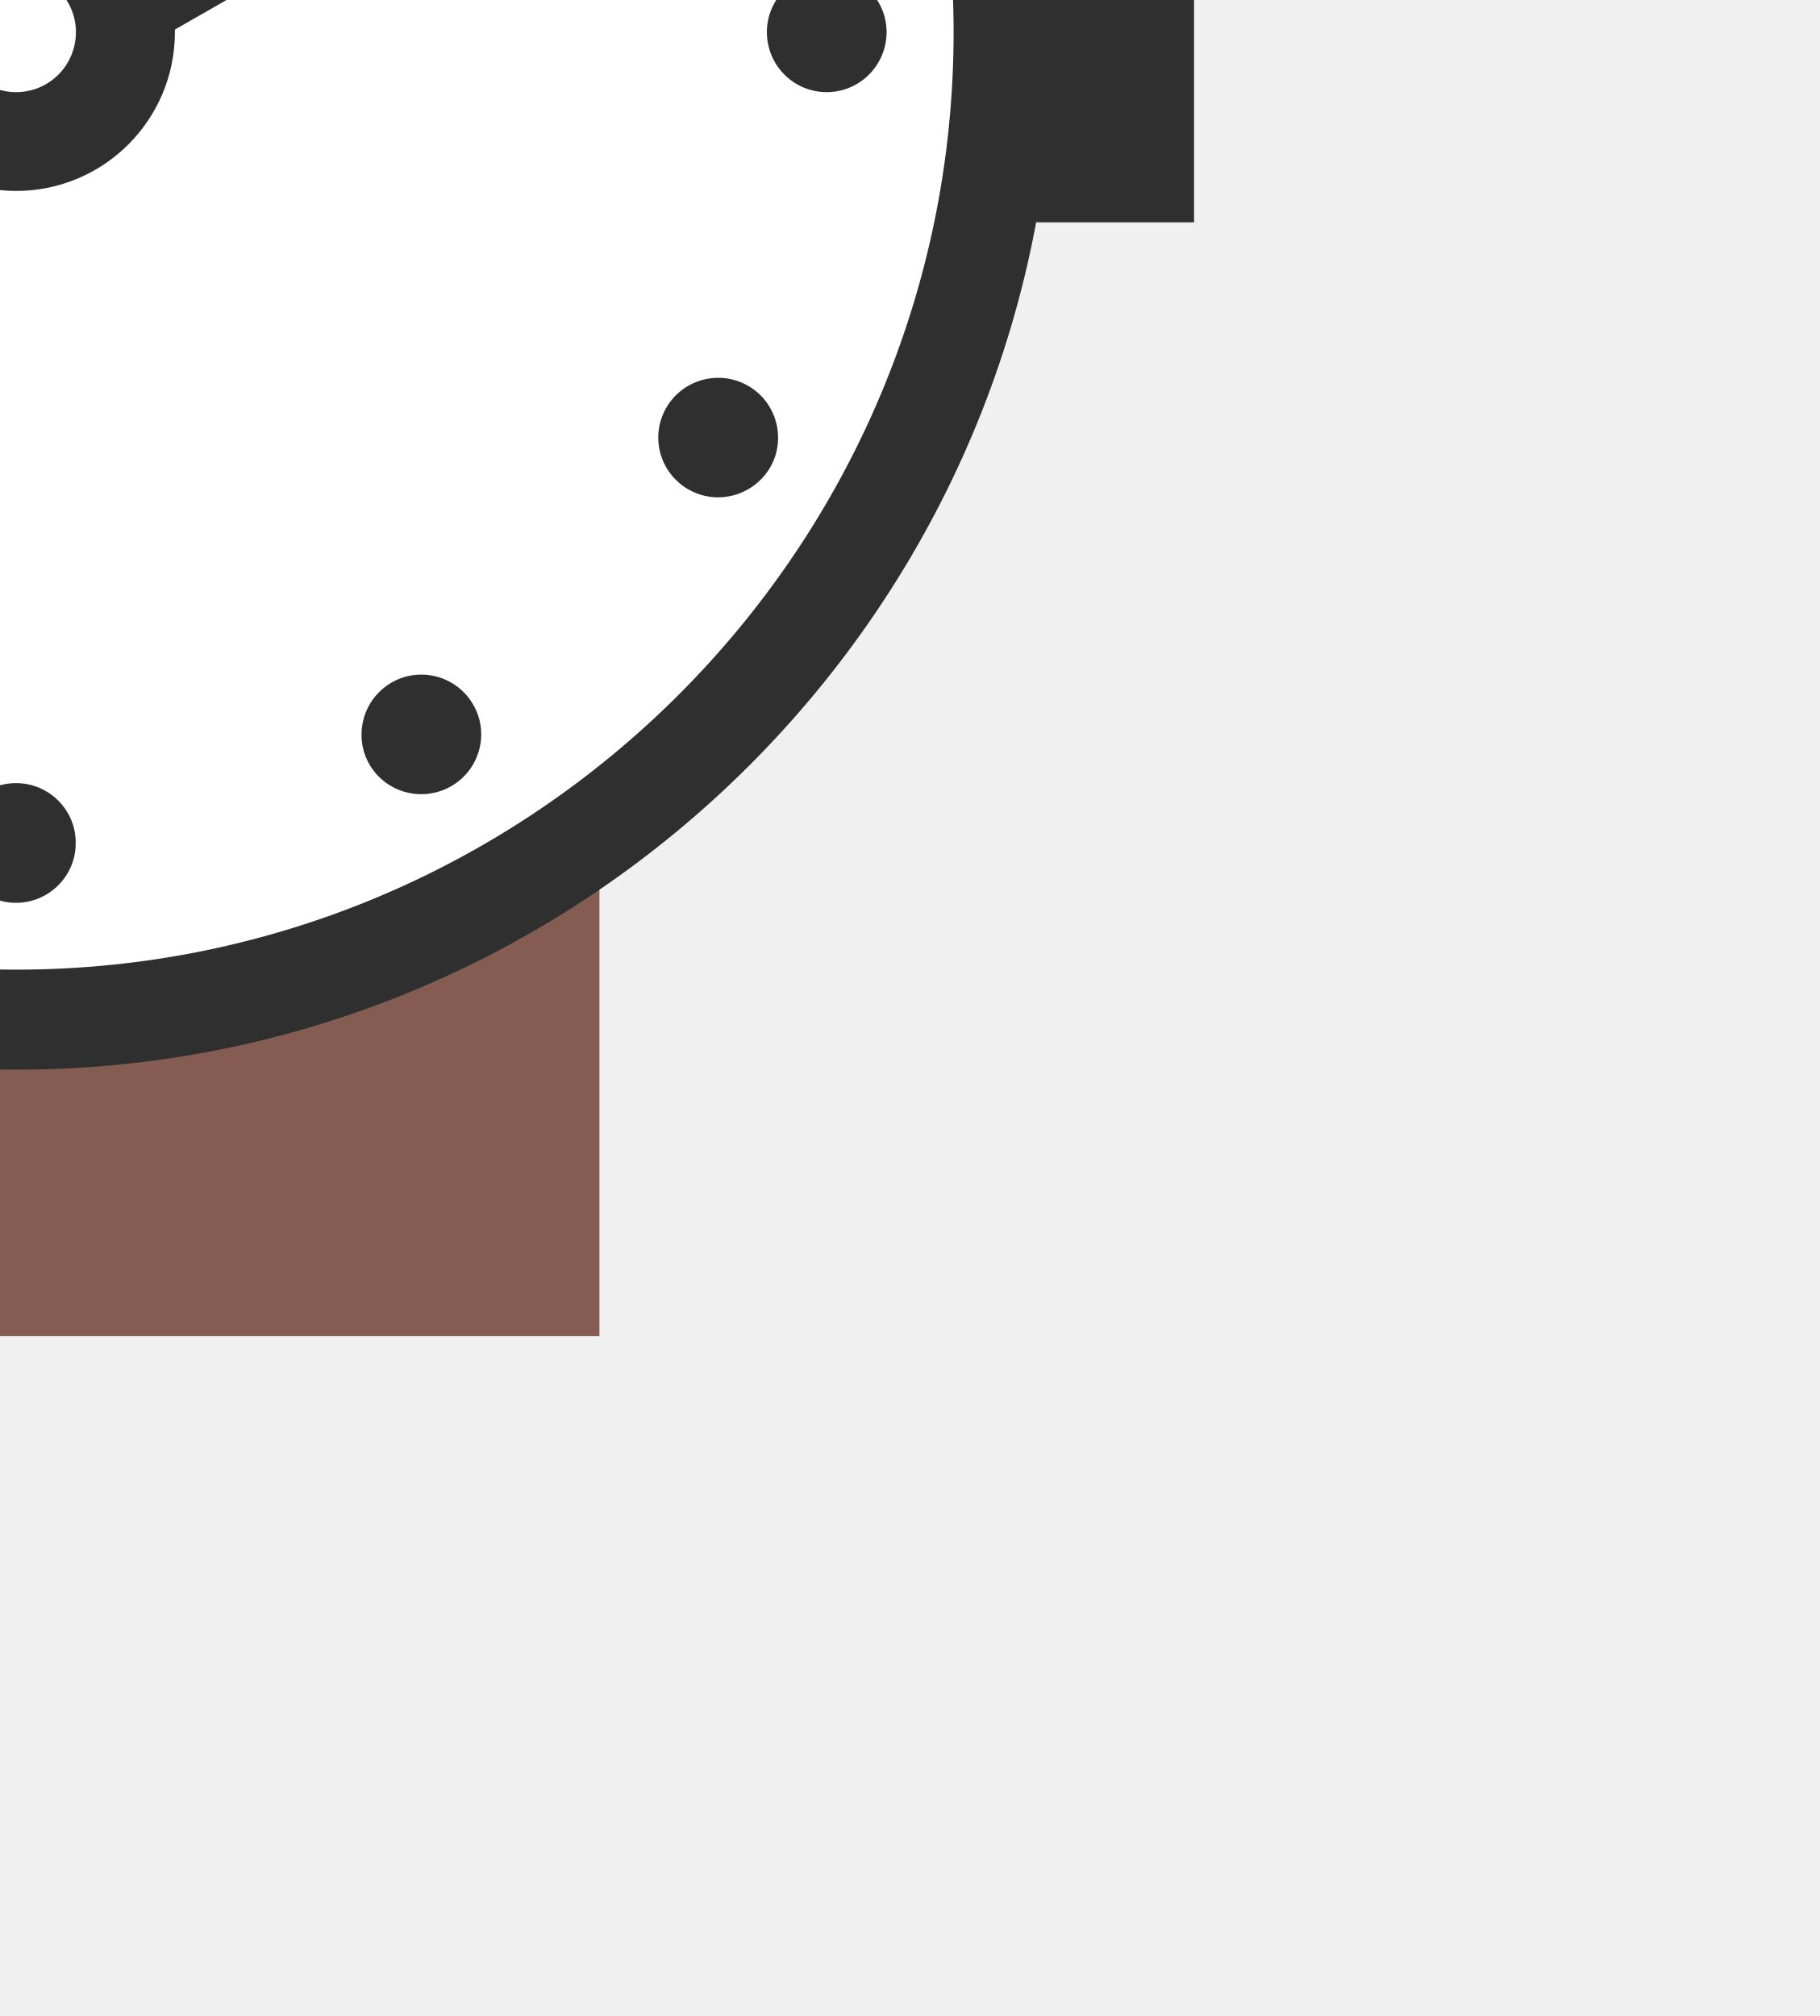
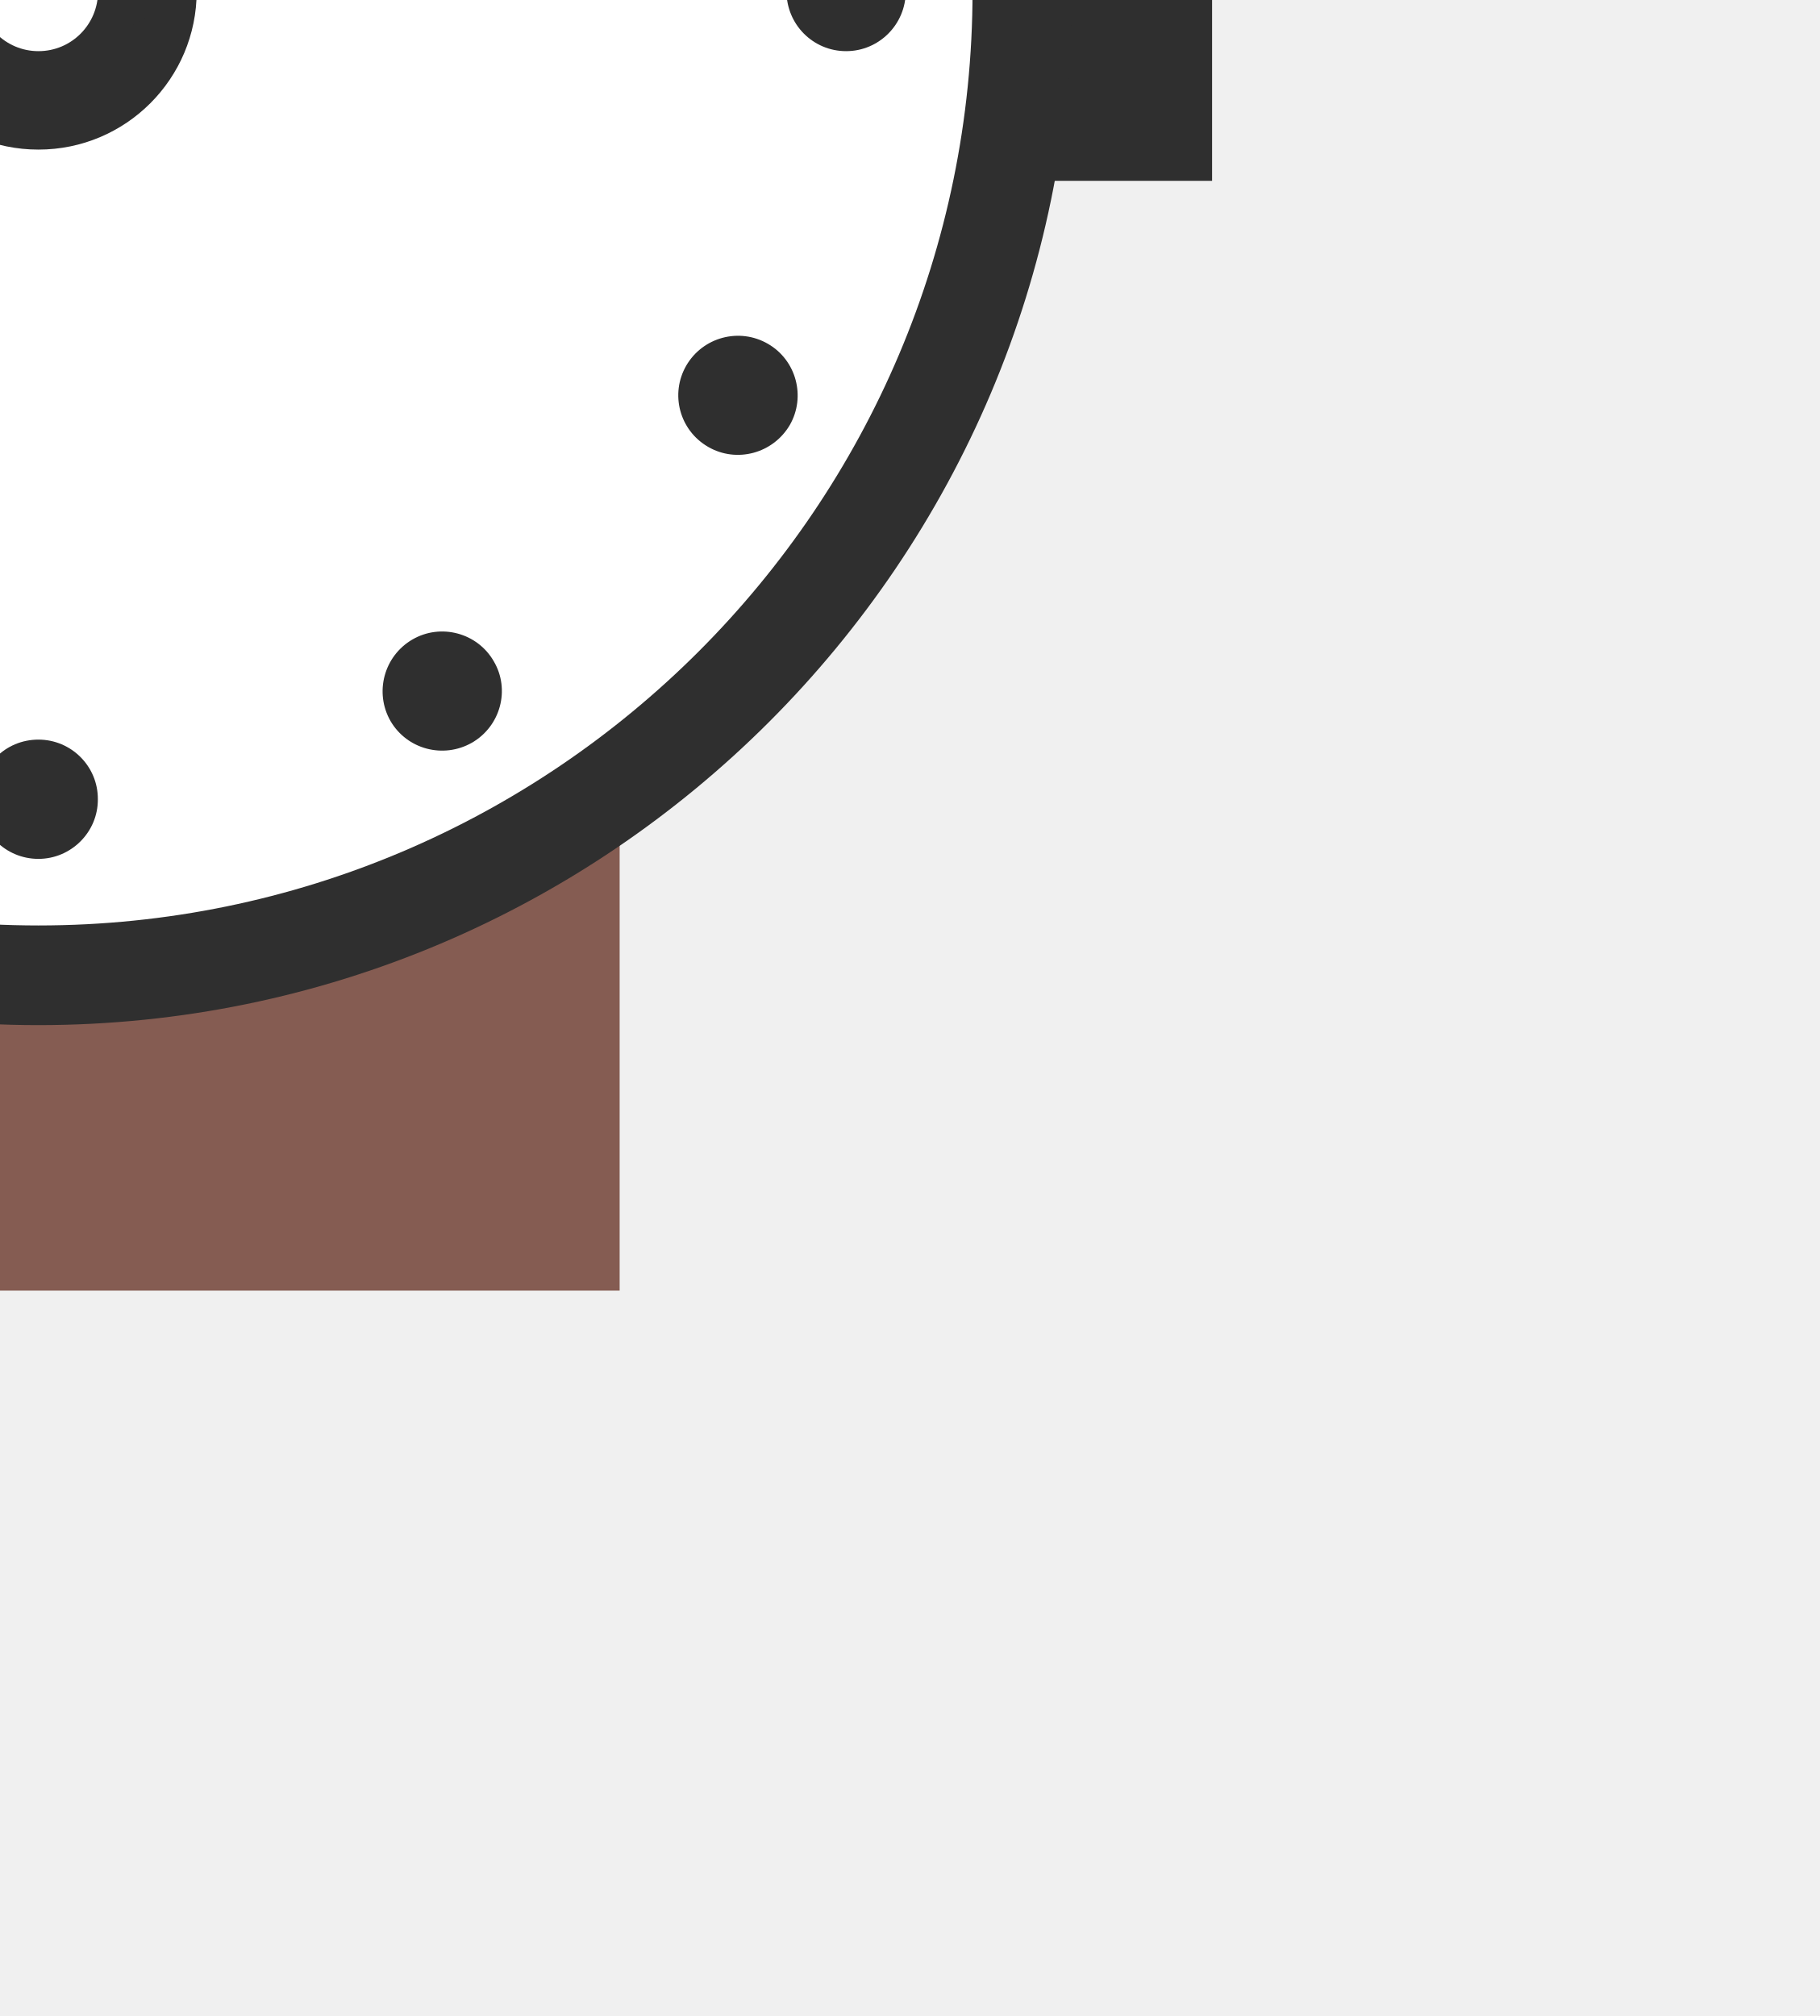
<svg xmlns="http://www.w3.org/2000/svg" xmlns:xlink="http://www.w3.org/1999/xlink" width="8.321mm" height="9.218mm" viewBox="0 0 8.321 9.218" version="1.1" id="svg8">
  <defs id="defs2">
    <rect id="SVGID_1_" x="35.1" y="0.39" width="56.94" height="127.23" />
+     <rect id="SVGID_1_-3" x="35.1" y="0.39" width="56.94" height="127.23" />
  </defs>
  <g id="layer1" transform="translate(-0.03545021,-0.1037973)">
    <g id="g1014" transform="matrix(0.09964183,0,0,0.09964183,-5.849317,-6.144062)" style="stroke-width:2.655" />
-     <g id="g1083" transform="matrix(0.09372428,0,0,0.09372428,-5.850078,-5.747863)" style="stroke-width:2.823">
-       <g id="g1029" style="stroke-width:2.823">
-         <rect x="102.47" y="54.71" style="fill:#2f2f2f;stroke-width:2.823" width="18.58" height="18.57" id="rect1027" />
+     <g id="g1110" transform="matrix(0.09338169,0,0,0.09338169,-5.726072,-5.912337)" style="stroke-width:2.833">
+       <g id="g1056" style="stroke-width:2.833">
+         <rect x="102.47" y="54.71" style="fill:#2f2f2f;stroke-width:2.833" width="18.58" height="18.57" id="rect1054" />
      </g>
-       <g id="g1039" style="stroke-width:2.823">
-         <defs id="defs1032">
-           <rect id="rect1095" x="35.1" y="0.39" width="56.94" height="127.23" />
+       <g id="g1066" style="stroke-width:2.833">
+         <defs id="defs1059">
+           <rect id="rect1122" x="35.1" y="0.39" width="56.94" height="127.23" />
        </defs>
-         <use xlink:href="#SVGID_1_" style="overflow:visible;fill:#855c52;stroke-width:2.823" id="use1034" x="0" y="0" width="100%" height="100%" />
+         <use xlink:href="#SVGID_1_-3" style="overflow:visible;fill:#855c52;stroke-width:2.833" id="use1061" x="0" y="0" width="100%" height="100%" />
        <clipPath id="SVGID_2_">
-           <use xlink:href="#SVGID_1_" style="overflow:visible" id="use1036" x="0" y="0" width="100%" height="100%" />
+           <use xlink:href="#SVGID_1_-3" style="overflow:visible" id="use1063" x="0" y="0" width="100%" height="100%" />
        </clipPath>
      </g>
-       <g id="g1049" style="stroke-width:2.823">
-         <g id="g1047" style="stroke-width:2.823">
-           <g id="g1045" style="stroke-width:2.823">
-             <circle style="fill:#ffffff;stroke-width:2.823" cx="63.58" cy="64" r="48.18" id="circle1041" />
-             <path style="fill:#2f2f2f;stroke-width:2.823" d="M 63.58,114.62 C 35.66,114.62 12.96,91.91 12.96,64 c 0,-27.91 22.71,-50.62 50.62,-50.62 27.91,0 50.62,22.71 50.62,50.62 0,27.91 -22.71,50.62 -50.62,50.62 z m 0,-96.36 c -25.22,0 -45.74,20.52 -45.74,45.74 0,25.22 20.52,45.74 45.74,45.74 25.22,0 45.74,-20.52 45.74,-45.74 C 109.31,38.78 88.8,18.26 63.58,18.26 Z" id="path1043" />
+       <g id="g1076" style="stroke-width:2.833">
+         <g id="g1074" style="stroke-width:2.833">
+           <g id="g1072" style="stroke-width:2.833">
+             <circle style="fill:#ffffff;stroke-width:2.833" cx="63.58" cy="64" r="48.18" id="circle1068" />
+             <path style="fill:#2f2f2f;stroke-width:2.833" d="M 63.58,114.62 C 35.66,114.62 12.96,91.91 12.96,64 c 0,-27.91 22.71,-50.62 50.62,-50.62 27.91,0 50.62,22.71 50.62,50.62 0,27.91 -22.71,50.62 -50.62,50.62 z m 0,-96.36 c -25.22,0 -45.74,20.52 -45.74,45.74 0,25.22 20.52,45.74 45.74,45.74 25.22,0 45.74,-20.52 45.74,-45.74 C 109.31,38.78 88.8,18.26 63.58,18.26 Z" id="path1070" />
          </g>
        </g>
      </g>
-       <g id="g1057" style="stroke-width:2.823">
-         <circle style="fill:#2f2f2f;stroke-width:2.823" cx="63.58" cy="64" id="ellipse1051" r="7.75" />
-         <rect x="59.57" y="50.36" transform="matrix(0.8679,-0.4968,0.4968,0.8679,-16.1695,47.3603)" style="fill:#2f2f2f;stroke-width:2.823" width="42.74" height="7.44" id="rect1053" />
-         <polygon style="fill:#2f2f2f;stroke-width:2.823" points="62.9,67.89 38.19,53.58 41.91,47.14 66.62,61.45 " id="polygon1055" />
+       <g id="g1084" style="stroke-width:2.833">
+         <circle style="fill:#2f2f2f;stroke-width:2.833" cx="63.58" cy="64" id="ellipse1078" r="7.75" />
+         <rect x="59.57" y="50.36" transform="matrix(0.8679,-0.4968,0.4968,0.8679,-16.1695,47.3603)" style="fill:#2f2f2f;stroke-width:2.833" width="42.74" height="7.44" id="rect1080" />
+         <polygon style="fill:#2f2f2f;stroke-width:2.833" points="62.9,67.89 38.19,53.58 41.91,47.14 66.62,61.45 " id="polygon1082" />
      </g>
-       <path style="fill:#ffffff;stroke-width:2.823" d="m 66.5,64 c 0,1.62 -1.3,2.93 -2.92,2.93 -1.61,0 -2.92,-1.31 -2.92,-2.93 0,-1.6 1.31,-2.91 2.92,-2.91 1.61,0 2.92,1.31 2.92,2.91 z" id="path1059" />
-       <path style="fill:#2f2f2f;stroke-width:2.823" d="m 106.05,64 c 0,1.62 -1.31,2.93 -2.92,2.93 -1.62,0 -2.92,-1.31 -2.92,-2.93 0,-1.6 1.3,-2.91 2.92,-2.91 1.61,0 2.92,1.31 2.92,2.91 z" id="path1061" />
-       <path style="fill:#2f2f2f;stroke-width:2.823" d="m 84.82,27.21 c 1.39,0.81 1.87,2.59 1.07,3.99 -0.81,1.39 -2.59,1.87 -3.99,1.06 -1.4,-0.8 -1.88,-2.6 -1.07,-3.99 0.8,-1.38 2.59,-1.86 3.99,-1.06 z" id="path1063" />
-       <path style="fill:#2f2f2f;stroke-width:2.823" d="m 42.33,27.21 c 1.4,-0.8 3.19,-0.33 3.99,1.06 0.8,1.4 0.33,3.19 -1.06,3.99 -1.4,0.81 -3.19,0.34 -3.99,-1.07 -0.81,-1.39 -0.33,-3.17 1.06,-3.98 z" id="path1065" />
-       <circle style="fill:#2f2f2f;stroke-width:2.823" cx="63.58" cy="24.44" id="ellipse1067" r="2.92" />
-       <path style="fill:#2f2f2f;stroke-width:2.823" d="m 26.79,42.76 c 0.81,-1.39 2.59,-1.87 3.99,-1.06 1.39,0.81 1.87,2.58 1.07,3.98 -0.8,1.4 -2.59,1.88 -3.99,1.07 -1.39,-0.81 -1.88,-2.59 -1.07,-3.99 z" id="path1069" />
-       <path style="fill:#2f2f2f;stroke-width:2.823" d="m 21.1,64 c 0,-1.61 1.3,-2.92 2.91,-2.91 1.62,0 2.92,1.3 2.92,2.91 0,1.61 -1.3,2.93 -2.92,2.91 -1.61,0 -2.91,-1.29 -2.91,-2.91 z" id="path1071" />
-       <path style="fill:#2f2f2f;stroke-width:2.823" d="m 26.79,85.24 c -0.8,-1.4 -0.32,-3.18 1.07,-3.99 1.4,-0.81 3.18,-0.33 3.99,1.07 0.8,1.4 0.32,3.18 -1.07,3.98 -1.4,0.81 -3.19,0.33 -3.99,-1.06 z" id="path1073" />
-       <path style="fill:#2f2f2f;stroke-width:2.823" d="m 42.33,100.79 c -1.39,-0.81 -1.87,-2.59 -1.07,-3.98 0.81,-1.4 2.59,-1.88 3.99,-1.07 1.4,0.8 1.87,2.6 1.07,3.99 -0.8,1.39 -2.6,1.87 -3.99,1.06 z" id="path1075" />
-       <path style="fill:#2f2f2f;stroke-width:2.823" d="m 63.58,106.48 c -1.62,0 -2.92,-1.31 -2.92,-2.92 0,-1.61 1.29,-2.92 2.92,-2.92 1.61,0 2.92,1.31 2.91,2.92 0.01,1.61 -1.31,2.92 -2.91,2.92 z" id="path1077" />
-       <path style="fill:#2f2f2f;stroke-width:2.823" d="m 84.81,100.79 c -1.4,0.8 -3.18,0.33 -3.99,-1.06 -0.8,-1.4 -0.32,-3.18 1.07,-3.99 1.39,-0.81 3.19,-0.33 3.99,1.07 0.81,1.38 0.33,3.17 -1.07,3.98 z" id="path1079" />
-       <path style="fill:#2f2f2f;stroke-width:2.823" d="m 100.37,85.24 c -0.82,1.39 -2.6,1.87 -3.99,1.07 -1.41,-0.81 -1.88,-2.59 -1.08,-3.98 0.81,-1.4 2.6,-1.88 4,-1.07 1.39,0.8 1.87,2.59 1.07,3.98 z" id="path1081" />
+       <path style="fill:#ffffff;stroke-width:2.833" d="m 66.5,64 c 0,1.62 -1.3,2.93 -2.92,2.93 -1.61,0 -2.92,-1.31 -2.92,-2.93 0,-1.6 1.31,-2.91 2.92,-2.91 1.61,0 2.92,1.31 2.92,2.91 z" id="path1086" />
+       <path style="fill:#2f2f2f;stroke-width:2.833" d="m 106.05,64 c 0,1.62 -1.31,2.93 -2.92,2.93 -1.62,0 -2.92,-1.31 -2.92,-2.93 0,-1.6 1.3,-2.91 2.92,-2.91 1.61,0 2.92,1.31 2.92,2.91 z" id="path1088" />
+       <path style="fill:#2f2f2f;stroke-width:2.833" d="m 84.82,27.21 c 1.39,0.81 1.87,2.59 1.07,3.99 -0.81,1.39 -2.59,1.87 -3.99,1.06 -1.4,-0.8 -1.88,-2.6 -1.07,-3.99 0.8,-1.38 2.59,-1.86 3.99,-1.06 z" id="path1090" />
+       <path style="fill:#2f2f2f;stroke-width:2.833" d="m 42.33,27.21 c 1.4,-0.8 3.19,-0.33 3.99,1.06 0.8,1.4 0.33,3.19 -1.06,3.99 -1.4,0.81 -3.19,0.34 -3.99,-1.07 -0.81,-1.39 -0.33,-3.17 1.06,-3.98 z" id="path1092" />
+       <circle style="fill:#2f2f2f;stroke-width:2.833" cx="63.58" cy="24.44" id="ellipse1094" r="2.92" />
+       <path style="fill:#2f2f2f;stroke-width:2.833" d="m 26.79,42.76 c 0.81,-1.39 2.59,-1.87 3.99,-1.06 1.39,0.81 1.87,2.58 1.07,3.98 -0.8,1.4 -2.59,1.88 -3.99,1.07 -1.39,-0.81 -1.88,-2.59 -1.07,-3.99 z" id="path1096" />
+       <path style="fill:#2f2f2f;stroke-width:2.833" d="m 21.1,64 c 0,-1.61 1.3,-2.92 2.91,-2.91 1.62,0 2.92,1.3 2.92,2.91 0,1.61 -1.3,2.93 -2.92,2.91 -1.61,0 -2.91,-1.29 -2.91,-2.91 z" id="path1098" />
+       <path style="fill:#2f2f2f;stroke-width:2.833" d="m 26.79,85.24 c -0.8,-1.4 -0.32,-3.18 1.07,-3.99 1.4,-0.81 3.18,-0.33 3.99,1.07 0.8,1.4 0.32,3.18 -1.07,3.98 -1.4,0.81 -3.19,0.33 -3.99,-1.06 z" id="path1100" />
+       <path style="fill:#2f2f2f;stroke-width:2.833" d="m 42.33,100.79 c -1.39,-0.81 -1.87,-2.59 -1.07,-3.98 0.81,-1.4 2.59,-1.88 3.99,-1.07 1.4,0.8 1.87,2.6 1.07,3.99 -0.8,1.39 -2.6,1.87 -3.99,1.06 z" id="path1102" />
+       <path style="fill:#2f2f2f;stroke-width:2.833" d="m 63.58,106.48 c -1.62,0 -2.92,-1.31 -2.92,-2.92 0,-1.61 1.29,-2.92 2.92,-2.92 1.61,0 2.92,1.31 2.91,2.92 0.01,1.61 -1.31,2.92 -2.91,2.92 z" id="path1104" />
+       <path style="fill:#2f2f2f;stroke-width:2.833" d="m 84.81,100.79 c -1.4,0.8 -3.18,0.33 -3.99,-1.06 -0.8,-1.4 -0.32,-3.18 1.07,-3.99 1.39,-0.81 3.19,-0.33 3.99,1.07 0.81,1.38 0.33,3.17 -1.07,3.98 z" id="path1106" />
+       <path style="fill:#2f2f2f;stroke-width:2.833" d="m 100.37,85.24 c -0.82,1.39 -2.6,1.87 -3.99,1.07 -1.41,-0.81 -1.88,-2.59 -1.08,-3.98 0.81,-1.4 2.6,-1.88 4,-1.07 1.39,0.8 1.87,2.59 1.07,3.98 z" id="path1108" />
    </g>
  </g>
</svg>
